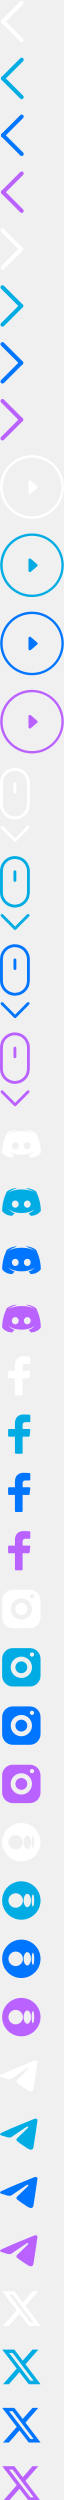
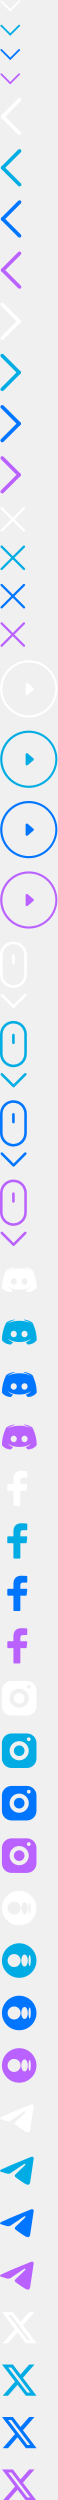
<svg xmlns="http://www.w3.org/2000/svg" xmlns:xlink="http://www.w3.org/1999/xlink">
+   <symbol id="icon-arr-down" viewBox="0 0 16 9">
+     <path d="M8.489 7.489a.707.707 0 01-1 1L.5 1.5a.707.707 0 011-1L8.49 7.49z" />
+     <path d="M14.5.5a.707.707 0 011 1L8.505 8.495a.707.707 0 01-1-1L14.5.5z" />
+   </symbol>
  <symbol id="icon-arr-left" viewBox="0 0 17 30">
    <path d="M1.09 14.142a1.429 1.429 0 102.02 2.02L16.242 3.03a1.429 1.429 0 10-2.02-2.02L1.09 14.142z" />
    <path d="M14.222 29.294a1.429 1.429 0 102.02-2.02L3.11 14.142a1.429 1.429 0 10-2.02 2.02l13.132 13.132z" />
  </symbol>
  <symbol id="icon-arr-right" viewBox="0 0 17 30">
    <path d="M15.91 14.142a1.429 1.429 0 11-2.02 2.02L.758 3.032a1.429 1.429 0 112.02-2.02L15.91 14.141z" />
    <path d="M2.778 29.294a1.429 1.429 0 11-2.02-2.02L13.89 14.142a1.429 1.429 0 112.02 2.02L2.778 29.296z" />
+   </symbol>
+   <symbol id="icon-close" viewBox="0 0 20 20">
+     <path d="M19.374 18.125a.884.884 0 11-1.25 1.25l-17.5-17.5a.884.884 0 011.25-1.25l17.5 17.5z" />
+     <path d="M18.124.626a.884.884 0 011.25 1.25l-17.5 17.5a.884.884 0 11-1.25-1.25l17.5-17.5z" />
  </symbol>
  <symbol id="icon-play" viewBox="0 0 45 45">
    <path d="M22.489.125A22.364 22.364 0 11.125 22.489 22.364 22.364 0 0122.489.125zm.053 1.675A20.694 20.694 0 111.848 22.489 20.694 20.694 0 0122.542 1.8zm3.621 20.066l-4.484-3.874a.971.971 0 00-1.654.683v7.7a.966.966 0 001.654.683l4.484-3.824a.953.953 0 000-1.366z" fill-rule="evenodd" />
  </symbol>
  <symbol id="icon-scroll" viewBox="0 0 21 52">
    <path d="M9.869.023c6.12-.111 9.773 3.608 10.925 8.509a17.808 17.808 0 01.184 3.746v11.676a16.449 16.449 0 01-.436 4.763 10.464 10.464 0 01-6.931 7.029 23.229 23.229 0 01-2.639.462 5.083 5.083 0 01-1.772-.092l-1.148-.185a10.709 10.709 0 01-7.78-7.884 17.036 17.036 0 01-.252-4.023V12.093a15.531 15.531 0 01.37-4.37A10.607 10.607 0 016.472.809 12.634 12.634 0 018.561.185zm.138 2.012l-.849.092a11.183 11.183 0 00-1.721.462 8.6 8.6 0 00-5.119 5.665 13.669 13.669 0 00-.3 3.792v11.862a14.826 14.826 0 00.282 3.976 8.728 8.728 0 003.672 4.971 8.977 8.977 0 003.4 1.249 4.177 4.177 0 001.446.093 19.646 19.646 0 002.272-.393 8.574 8.574 0 005.41-5.272 12.616 12.616 0 00.482-4.416V12.509a17.18 17.18 0 00-.115-3.4c-.932-4.152-3.802-7.077-8.86-7.074zm-8.7 38.682a1.55 1.55 0 011.239.717l1.424 1.433 4.682 4.694 1.354 1.364a2.54 2.54 0 00.62.6l7.161-7.237a8.572 8.572 0 011.607-1.5 1.067 1.067 0 011.171.3 1.182 1.182 0 01.135 1.062 2.309 2.309 0 01-.574.647L18.957 44l-5.784 5.8-1.473 1.483a1.9 1.9 0 01-.918.694 1.039 1.039 0 01-1.01-.416L8.033 49.8 1.79 43.538c-.427-.43-1.814-1.432-1.216-2.358a1.568 1.568 0 01.734-.463zm9.18-30.682A1.076 1.076 0 0111.5 11.26v5.8a1.021 1.021 0 01-.964 1.087 1.113 1.113 0 01-1.056-1.064c-.006-.549-.008-5.289 0-5.8a1.075 1.075 0 011.009-1.248z" fill-rule="evenodd" />
  </symbol>
  <symbol id="icon-soc-dsc" viewBox="0 0 30 31">
    <path fill-rule="evenodd" clip-rule="evenodd" d="M20.127 24.181L21.655 26c5.093-.073 7.058-3.492 7.058-3.492 0-7.568-3.347-13.607-3.347-13.607C21.946 6.5 18.817 6.5 18.817 6.5l-.364.291c3.857 1.019 6.33 2.983 6.258 3.056-4.002-3.056-14.189-3.347-19.136 0 0 0 1.819-1.892 6.039-3.056l-.218-.291s-3.13 0-6.549 2.401c0 0-3.347 6.04-3.347 13.607 0 0 1.965 3.42 7.058 3.492l1.673-1.819c-3.056-.946-4.074-2.838-4.074-2.838 4.002 3.711 14.334 3.566 18.117 0 0 0-1.164 2.038-4.147 2.838zm-9.386-3.856c1.326 0 2.401-1.14 2.401-2.547 0-1.406-1.075-2.547-2.401-2.547-1.326 0-2.401 1.14-2.401 2.547 0 1.407 1.075 2.547 2.401 2.547zm8.44 0c1.327 0 2.402-1.14 2.402-2.547 0-1.406-1.075-2.547-2.401-2.547-1.327 0-2.402 1.14-2.402 2.547 0 1.407 1.075 2.547 2.401 2.547z" />
  </symbol>
  <symbol id="icon-soc-fbk" viewBox="0 0 30 31">
    <path d="M17.7 7.1h3a.6.6 0 00.6-.6V2.458a.598.598 0 00-.555-.599c-.955-.067-2.82-.16-4.16-.16C12.9 1.7 10.5 3.909 10.5 7.922V11.9H6.3a.6.6 0 00-.6.6v4.2a.6.6 0 00.6.6h4.2v11.4a.6.6 0 00.6.6h4.2a.6.6 0 00.6-.6V17.3h4.333a.6.6 0 00.596-.534l.467-4.2a.6.6 0 00-.596-.666h-4.8v-3a1.8 1.8 0 011.8-1.8z" />
  </symbol>
  <symbol id="icon-soc-ins" viewBox="0 0 30 31">
    <path d="M15 19.667a4.167 4.167 0 100-8.334 4.167 4.167 0 000 8.334z" />
    <path fill-rule="evenodd" clip-rule="evenodd" d="M9 2a7.5 7.5 0 00-7.5 7.5v12A7.5 7.5 0 009 29h12a7.5 7.5 0 007.5-7.5v-12A7.5 7.5 0 0021 2H9zm15 4.5a1.5 1.5 0 11-3 0 1.5 1.5 0 013 0zM15 23a7.5 7.5 0 100-15 7.5 7.5 0 000 15z" />
  </symbol>
  <symbol id="icon-soc-mdm" viewBox="0 0 30 31">
    <path fill-rule="evenodd" clip-rule="evenodd" d="M15 2c7.456 0 13.5 6.044 13.5 13.5S22.456 29 15 29 1.5 22.956 1.5 15.5 7.544 2 15 2zm-3.966 8.405a5.095 5.095 0 110 10.19 5.095 5.095 0 010-10.19zm8.153.402c1.424 0 2.578 2.101 2.578 4.693 0 2.592-1.154 4.692-2.578 4.692s-2.578-2.1-2.578-4.692 1.154-4.693 2.578-4.693zm3.975.403c.496 0 .898 1.92.898 4.29s-.402 4.29-.898 4.29-.898-1.92-.898-4.29.402-4.29.898-4.29z" />
  </symbol>
  <symbol id="icon-soc-tgm" viewBox="0 0 30 31">
    <path d="M24.087 5.068s2.428-.947 2.226 1.353c-.067.947-.674 4.26-1.147 7.845l-1.619 10.619s-.134 1.555-1.349 1.826c-1.214.27-3.035-.947-3.372-1.217-.27-.203-5.06-3.247-6.746-4.735-.472-.406-1.011-1.217.068-2.164l7.082-6.763c.81-.812 1.62-2.706-1.753-.406L8.033 17.85s-1.08.676-3.103.068L.546 16.566s-1.619-1.015 1.147-2.03c6.745-3.178 15.042-6.424 22.394-9.468z" />
  </symbol>
  <symbol id="icon-soc-twt" viewBox="0 0 30 31">
    <path d="M22.805 3.313h4.135l-9.034 10.324 10.628 14.05h-8.322l-6.517-8.52-7.458 8.52H2.1l9.662-11.043L1.567 3.313H10.1l5.891 7.788 6.814-7.789zm-1.451 21.9h2.291L8.855 5.656H6.396l14.958 19.555z" />
  </symbol>
-   <view id="icon-arr-left-view-white" viewBox="0 0 17 30" preserveAspectRatio="none" />
-   <view id="icon-arr-left-view-cyan" viewBox="0 40 17 30" preserveAspectRatio="none" />
-   <view id="icon-arr-left-view-blue" viewBox="0 80 17 30" preserveAspectRatio="none" />
-   <view id="icon-arr-left-view-purple" viewBox="0 120 17 30" preserveAspectRatio="none" />
-   <view id="icon-arr-right-view-white" viewBox="0 160 17 30" preserveAspectRatio="none" />
-   <view id="icon-arr-right-view-cyan" viewBox="0 200 17 30" preserveAspectRatio="none" />
-   <view id="icon-arr-right-view-blue" viewBox="0 240 17 30" preserveAspectRatio="none" />
-   <view id="icon-arr-right-view-purple" viewBox="0 280 17 30" preserveAspectRatio="none" />
-   <view id="icon-play-view-white" viewBox="0 320 45 45" preserveAspectRatio="none" />
-   <view id="icon-play-view-cyan" viewBox="0 375 45 45" preserveAspectRatio="none" />
-   <view id="icon-play-view-blue" viewBox="0 430 45 45" preserveAspectRatio="none" />
-   <view id="icon-play-view-purple" viewBox="0 485 45 45" preserveAspectRatio="none" />
-   <view id="icon-scroll-view-white" viewBox="0 540 21 52" preserveAspectRatio="none" />
-   <view id="icon-scroll-view-cyan" viewBox="0 602 21 52" preserveAspectRatio="none" />
-   <view id="icon-scroll-view-blue" viewBox="0 664 21 52" preserveAspectRatio="none" />
-   <view id="icon-scroll-view-purple" viewBox="0 726 21 52" preserveAspectRatio="none" />
-   <view id="icon-soc-dsc-view-white" viewBox="0 788 30 31" preserveAspectRatio="none" />
-   <view id="icon-soc-dsc-view-cyan" viewBox="0 829 30 31" preserveAspectRatio="none" />
-   <view id="icon-soc-dsc-view-blue" viewBox="0 870 30 31" preserveAspectRatio="none" />
-   <view id="icon-soc-dsc-view-purple" viewBox="0 911 30 31" preserveAspectRatio="none" />
-   <view id="icon-soc-fbk-view-white" viewBox="0 952 30 31" preserveAspectRatio="none" />
-   <view id="icon-soc-fbk-view-cyan" viewBox="0 993 30 31" preserveAspectRatio="none" />
-   <view id="icon-soc-fbk-view-blue" viewBox="0 1034 30 31" preserveAspectRatio="none" />
-   <view id="icon-soc-fbk-view-purple" viewBox="0 1075 30 31" preserveAspectRatio="none" />
-   <view id="icon-soc-ins-view-white" viewBox="0 1116 30 31" preserveAspectRatio="none" />
-   <view id="icon-soc-ins-view-cyan" viewBox="0 1157 30 31" preserveAspectRatio="none" />
-   <view id="icon-soc-ins-view-blue" viewBox="0 1198 30 31" preserveAspectRatio="none" />
-   <view id="icon-soc-ins-view-purple" viewBox="0 1239 30 31" preserveAspectRatio="none" />
-   <view id="icon-soc-mdm-view-white" viewBox="0 1280 30 31" preserveAspectRatio="none" />
-   <view id="icon-soc-mdm-view-cyan" viewBox="0 1321 30 31" preserveAspectRatio="none" />
-   <view id="icon-soc-mdm-view-blue" viewBox="0 1362 30 31" preserveAspectRatio="none" />
-   <view id="icon-soc-mdm-view-purple" viewBox="0 1403 30 31" preserveAspectRatio="none" />
-   <view id="icon-soc-tgm-view-white" viewBox="0 1444 30 31" preserveAspectRatio="none" />
-   <view id="icon-soc-tgm-view-cyan" viewBox="0 1485 30 31" preserveAspectRatio="none" />
-   <view id="icon-soc-tgm-view-blue" viewBox="0 1526 30 31" preserveAspectRatio="none" />
-   <view id="icon-soc-tgm-view-purple" viewBox="0 1567 30 31" preserveAspectRatio="none" />
-   <view id="icon-soc-twt-view-white" viewBox="0 1608 30 31" preserveAspectRatio="none" />
-   <view id="icon-soc-twt-view-cyan" viewBox="0 1649 30 31" preserveAspectRatio="none" />
-   <view id="icon-soc-twt-view-blue" viewBox="0 1690 30 31" preserveAspectRatio="none" />
-   <view id="icon-soc-twt-view-purple" viewBox="0 1731 30 31" preserveAspectRatio="none" />
-   <use xlink:href="#icon-arr-left" x="0" y="0" width="17" height="30" style="fill:#ffffff" />
-   <use xlink:href="#icon-arr-left" x="0" y="40" width="17" height="30" style="fill:#00ACE3" />
-   <use xlink:href="#icon-arr-left" x="0" y="80" width="17" height="30" style="fill:#0075FF" />
-   <use xlink:href="#icon-arr-left" x="0" y="120" width="17" height="30" style="fill:#BA62FF" />
-   <use xlink:href="#icon-arr-right" x="0" y="160" width="17" height="30" style="fill:#ffffff" />
-   <use xlink:href="#icon-arr-right" x="0" y="200" width="17" height="30" style="fill:#00ACE3" />
-   <use xlink:href="#icon-arr-right" x="0" y="240" width="17" height="30" style="fill:#0075FF" />
-   <use xlink:href="#icon-arr-right" x="0" y="280" width="17" height="30" style="fill:#BA62FF" />
-   <use xlink:href="#icon-play" x="0" y="320" width="45" height="45" style="fill:#ffffff" />
-   <use xlink:href="#icon-play" x="0" y="375" width="45" height="45" style="fill:#00ACE3" />
-   <use xlink:href="#icon-play" x="0" y="430" width="45" height="45" style="fill:#0075FF" />
-   <use xlink:href="#icon-play" x="0" y="485" width="45" height="45" style="fill:#BA62FF" />
-   <use xlink:href="#icon-scroll" x="0" y="540" width="21" height="52" style="fill:#ffffff" />
-   <use xlink:href="#icon-scroll" x="0" y="602" width="21" height="52" style="fill:#00ACE3" />
-   <use xlink:href="#icon-scroll" x="0" y="664" width="21" height="52" style="fill:#0075FF" />
-   <use xlink:href="#icon-scroll" x="0" y="726" width="21" height="52" style="fill:#BA62FF" />
-   <use xlink:href="#icon-soc-dsc" x="0" y="788" width="30" height="31" style="fill:#ffffff" />
-   <use xlink:href="#icon-soc-dsc" x="0" y="829" width="30" height="31" style="fill:#00ACE3" />
-   <use xlink:href="#icon-soc-dsc" x="0" y="870" width="30" height="31" style="fill:#0075FF" />
-   <use xlink:href="#icon-soc-dsc" x="0" y="911" width="30" height="31" style="fill:#BA62FF" />
-   <use xlink:href="#icon-soc-fbk" x="0" y="952" width="30" height="31" style="fill:#ffffff" />
-   <use xlink:href="#icon-soc-fbk" x="0" y="993" width="30" height="31" style="fill:#00ACE3" />
-   <use xlink:href="#icon-soc-fbk" x="0" y="1034" width="30" height="31" style="fill:#0075FF" />
-   <use xlink:href="#icon-soc-fbk" x="0" y="1075" width="30" height="31" style="fill:#BA62FF" />
-   <use xlink:href="#icon-soc-ins" x="0" y="1116" width="30" height="31" style="fill:#ffffff" />
-   <use xlink:href="#icon-soc-ins" x="0" y="1157" width="30" height="31" style="fill:#00ACE3" />
-   <use xlink:href="#icon-soc-ins" x="0" y="1198" width="30" height="31" style="fill:#0075FF" />
-   <use xlink:href="#icon-soc-ins" x="0" y="1239" width="30" height="31" style="fill:#BA62FF" />
-   <use xlink:href="#icon-soc-mdm" x="0" y="1280" width="30" height="31" style="fill:#ffffff" />
-   <use xlink:href="#icon-soc-mdm" x="0" y="1321" width="30" height="31" style="fill:#00ACE3" />
-   <use xlink:href="#icon-soc-mdm" x="0" y="1362" width="30" height="31" style="fill:#0075FF" />
-   <use xlink:href="#icon-soc-mdm" x="0" y="1403" width="30" height="31" style="fill:#BA62FF" />
-   <use xlink:href="#icon-soc-tgm" x="0" y="1444" width="30" height="31" style="fill:#ffffff" />
-   <use xlink:href="#icon-soc-tgm" x="0" y="1485" width="30" height="31" style="fill:#00ACE3" />
-   <use xlink:href="#icon-soc-tgm" x="0" y="1526" width="30" height="31" style="fill:#0075FF" />
-   <use xlink:href="#icon-soc-tgm" x="0" y="1567" width="30" height="31" style="fill:#BA62FF" />
-   <use xlink:href="#icon-soc-twt" x="0" y="1608" width="30" height="31" style="fill:#ffffff" />
-   <use xlink:href="#icon-soc-twt" x="0" y="1649" width="30" height="31" style="fill:#00ACE3" />
-   <use xlink:href="#icon-soc-twt" x="0" y="1690" width="30" height="31" style="fill:#0075FF" />
-   <use xlink:href="#icon-soc-twt" x="0" y="1731" width="30" height="31" style="fill:#BA62FF" />
+   <view id="icon-arr-down-view-white" viewBox="0 0 16 9" preserveAspectRatio="none" />
+   <view id="icon-arr-down-view-cyan" viewBox="0 19 16 9" preserveAspectRatio="none" />
+   <view id="icon-arr-down-view-blue" viewBox="0 38 16 9" preserveAspectRatio="none" />
+   <view id="icon-arr-down-view-purple" viewBox="0 57 16 9" preserveAspectRatio="none" />
+   <view id="icon-arr-left-view-white" viewBox="0 76 17 30" preserveAspectRatio="none" />
+   <view id="icon-arr-left-view-cyan" viewBox="0 116 17 30" preserveAspectRatio="none" />
+   <view id="icon-arr-left-view-blue" viewBox="0 156 17 30" preserveAspectRatio="none" />
+   <view id="icon-arr-left-view-purple" viewBox="0 196 17 30" preserveAspectRatio="none" />
+   <view id="icon-arr-right-view-white" viewBox="0 236 17 30" preserveAspectRatio="none" />
+   <view id="icon-arr-right-view-cyan" viewBox="0 276 17 30" preserveAspectRatio="none" />
+   <view id="icon-arr-right-view-blue" viewBox="0 316 17 30" preserveAspectRatio="none" />
+   <view id="icon-arr-right-view-purple" viewBox="0 356 17 30" preserveAspectRatio="none" />
+   <view id="icon-close-view-white" viewBox="0 396 20 20" preserveAspectRatio="none" />
+   <view id="icon-close-view-cyan" viewBox="0 426 20 20" preserveAspectRatio="none" />
+   <view id="icon-close-view-blue" viewBox="0 456 20 20" preserveAspectRatio="none" />
+   <view id="icon-close-view-purple" viewBox="0 486 20 20" preserveAspectRatio="none" />
+   <view id="icon-play-view-white" viewBox="0 516 45 45" preserveAspectRatio="none" />
+   <view id="icon-play-view-cyan" viewBox="0 571 45 45" preserveAspectRatio="none" />
+   <view id="icon-play-view-blue" viewBox="0 626 45 45" preserveAspectRatio="none" />
+   <view id="icon-play-view-purple" viewBox="0 681 45 45" preserveAspectRatio="none" />
+   <view id="icon-scroll-view-white" viewBox="0 736 21 52" preserveAspectRatio="none" />
+   <view id="icon-scroll-view-cyan" viewBox="0 798 21 52" preserveAspectRatio="none" />
+   <view id="icon-scroll-view-blue" viewBox="0 860 21 52" preserveAspectRatio="none" />
+   <view id="icon-scroll-view-purple" viewBox="0 922 21 52" preserveAspectRatio="none" />
+   <view id="icon-soc-dsc-view-white" viewBox="0 984 30 31" preserveAspectRatio="none" />
+   <view id="icon-soc-dsc-view-cyan" viewBox="0 1025 30 31" preserveAspectRatio="none" />
+   <view id="icon-soc-dsc-view-blue" viewBox="0 1066 30 31" preserveAspectRatio="none" />
+   <view id="icon-soc-dsc-view-purple" viewBox="0 1107 30 31" preserveAspectRatio="none" />
+   <view id="icon-soc-fbk-view-white" viewBox="0 1148 30 31" preserveAspectRatio="none" />
+   <view id="icon-soc-fbk-view-cyan" viewBox="0 1189 30 31" preserveAspectRatio="none" />
+   <view id="icon-soc-fbk-view-blue" viewBox="0 1230 30 31" preserveAspectRatio="none" />
+   <view id="icon-soc-fbk-view-purple" viewBox="0 1271 30 31" preserveAspectRatio="none" />
+   <view id="icon-soc-ins-view-white" viewBox="0 1312 30 31" preserveAspectRatio="none" />
+   <view id="icon-soc-ins-view-cyan" viewBox="0 1353 30 31" preserveAspectRatio="none" />
+   <view id="icon-soc-ins-view-blue" viewBox="0 1394 30 31" preserveAspectRatio="none" />
+   <view id="icon-soc-ins-view-purple" viewBox="0 1435 30 31" preserveAspectRatio="none" />
+   <view id="icon-soc-mdm-view-white" viewBox="0 1476 30 31" preserveAspectRatio="none" />
+   <view id="icon-soc-mdm-view-cyan" viewBox="0 1517 30 31" preserveAspectRatio="none" />
+   <view id="icon-soc-mdm-view-blue" viewBox="0 1558 30 31" preserveAspectRatio="none" />
+   <view id="icon-soc-mdm-view-purple" viewBox="0 1599 30 31" preserveAspectRatio="none" />
+   <view id="icon-soc-tgm-view-white" viewBox="0 1640 30 31" preserveAspectRatio="none" />
+   <view id="icon-soc-tgm-view-cyan" viewBox="0 1681 30 31" preserveAspectRatio="none" />
+   <view id="icon-soc-tgm-view-blue" viewBox="0 1722 30 31" preserveAspectRatio="none" />
+   <view id="icon-soc-tgm-view-purple" viewBox="0 1763 30 31" preserveAspectRatio="none" />
+   <view id="icon-soc-twt-view-white" viewBox="0 1804 30 31" preserveAspectRatio="none" />
+   <view id="icon-soc-twt-view-cyan" viewBox="0 1845 30 31" preserveAspectRatio="none" />
+   <view id="icon-soc-twt-view-blue" viewBox="0 1886 30 31" preserveAspectRatio="none" />
+   <view id="icon-soc-twt-view-purple" viewBox="0 1927 30 31" preserveAspectRatio="none" />
+   <use xlink:href="#icon-arr-down" x="0" y="0" width="16" height="9" style="fill:#ffffff" />
+   <use xlink:href="#icon-arr-down" x="0" y="19" width="16" height="9" style="fill:#00ACE3" />
+   <use xlink:href="#icon-arr-down" x="0" y="38" width="16" height="9" style="fill:#0075FF" />
+   <use xlink:href="#icon-arr-down" x="0" y="57" width="16" height="9" style="fill:#BA62FF" />
+   <use xlink:href="#icon-arr-left" x="0" y="76" width="17" height="30" style="fill:#ffffff" />
+   <use xlink:href="#icon-arr-left" x="0" y="116" width="17" height="30" style="fill:#00ACE3" />
+   <use xlink:href="#icon-arr-left" x="0" y="156" width="17" height="30" style="fill:#0075FF" />
+   <use xlink:href="#icon-arr-left" x="0" y="196" width="17" height="30" style="fill:#BA62FF" />
+   <use xlink:href="#icon-arr-right" x="0" y="236" width="17" height="30" style="fill:#ffffff" />
+   <use xlink:href="#icon-arr-right" x="0" y="276" width="17" height="30" style="fill:#00ACE3" />
+   <use xlink:href="#icon-arr-right" x="0" y="316" width="17" height="30" style="fill:#0075FF" />
+   <use xlink:href="#icon-arr-right" x="0" y="356" width="17" height="30" style="fill:#BA62FF" />
+   <use xlink:href="#icon-close" x="0" y="396" width="20" height="20" style="fill:#ffffff" />
+   <use xlink:href="#icon-close" x="0" y="426" width="20" height="20" style="fill:#00ACE3" />
+   <use xlink:href="#icon-close" x="0" y="456" width="20" height="20" style="fill:#0075FF" />
+   <use xlink:href="#icon-close" x="0" y="486" width="20" height="20" style="fill:#BA62FF" />
+   <use xlink:href="#icon-play" x="0" y="516" width="45" height="45" style="fill:#ffffff" />
+   <use xlink:href="#icon-play" x="0" y="571" width="45" height="45" style="fill:#00ACE3" />
+   <use xlink:href="#icon-play" x="0" y="626" width="45" height="45" style="fill:#0075FF" />
+   <use xlink:href="#icon-play" x="0" y="681" width="45" height="45" style="fill:#BA62FF" />
+   <use xlink:href="#icon-scroll" x="0" y="736" width="21" height="52" style="fill:#ffffff" />
+   <use xlink:href="#icon-scroll" x="0" y="798" width="21" height="52" style="fill:#00ACE3" />
+   <use xlink:href="#icon-scroll" x="0" y="860" width="21" height="52" style="fill:#0075FF" />
+   <use xlink:href="#icon-scroll" x="0" y="922" width="21" height="52" style="fill:#BA62FF" />
+   <use xlink:href="#icon-soc-dsc" x="0" y="984" width="30" height="31" style="fill:#ffffff" />
+   <use xlink:href="#icon-soc-dsc" x="0" y="1025" width="30" height="31" style="fill:#00ACE3" />
+   <use xlink:href="#icon-soc-dsc" x="0" y="1066" width="30" height="31" style="fill:#0075FF" />
+   <use xlink:href="#icon-soc-dsc" x="0" y="1107" width="30" height="31" style="fill:#BA62FF" />
+   <use xlink:href="#icon-soc-fbk" x="0" y="1148" width="30" height="31" style="fill:#ffffff" />
+   <use xlink:href="#icon-soc-fbk" x="0" y="1189" width="30" height="31" style="fill:#00ACE3" />
+   <use xlink:href="#icon-soc-fbk" x="0" y="1230" width="30" height="31" style="fill:#0075FF" />
+   <use xlink:href="#icon-soc-fbk" x="0" y="1271" width="30" height="31" style="fill:#BA62FF" />
+   <use xlink:href="#icon-soc-ins" x="0" y="1312" width="30" height="31" style="fill:#ffffff" />
+   <use xlink:href="#icon-soc-ins" x="0" y="1353" width="30" height="31" style="fill:#00ACE3" />
+   <use xlink:href="#icon-soc-ins" x="0" y="1394" width="30" height="31" style="fill:#0075FF" />
+   <use xlink:href="#icon-soc-ins" x="0" y="1435" width="30" height="31" style="fill:#BA62FF" />
+   <use xlink:href="#icon-soc-mdm" x="0" y="1476" width="30" height="31" style="fill:#ffffff" />
+   <use xlink:href="#icon-soc-mdm" x="0" y="1517" width="30" height="31" style="fill:#00ACE3" />
+   <use xlink:href="#icon-soc-mdm" x="0" y="1558" width="30" height="31" style="fill:#0075FF" />
+   <use xlink:href="#icon-soc-mdm" x="0" y="1599" width="30" height="31" style="fill:#BA62FF" />
+   <use xlink:href="#icon-soc-tgm" x="0" y="1640" width="30" height="31" style="fill:#ffffff" />
+   <use xlink:href="#icon-soc-tgm" x="0" y="1681" width="30" height="31" style="fill:#00ACE3" />
+   <use xlink:href="#icon-soc-tgm" x="0" y="1722" width="30" height="31" style="fill:#0075FF" />
+   <use xlink:href="#icon-soc-tgm" x="0" y="1763" width="30" height="31" style="fill:#BA62FF" />
+   <use xlink:href="#icon-soc-twt" x="0" y="1804" width="30" height="31" style="fill:#ffffff" />
+   <use xlink:href="#icon-soc-twt" x="0" y="1845" width="30" height="31" style="fill:#00ACE3" />
+   <use xlink:href="#icon-soc-twt" x="0" y="1886" width="30" height="31" style="fill:#0075FF" />
+   <use xlink:href="#icon-soc-twt" x="0" y="1927" width="30" height="31" style="fill:#BA62FF" />
</svg>
